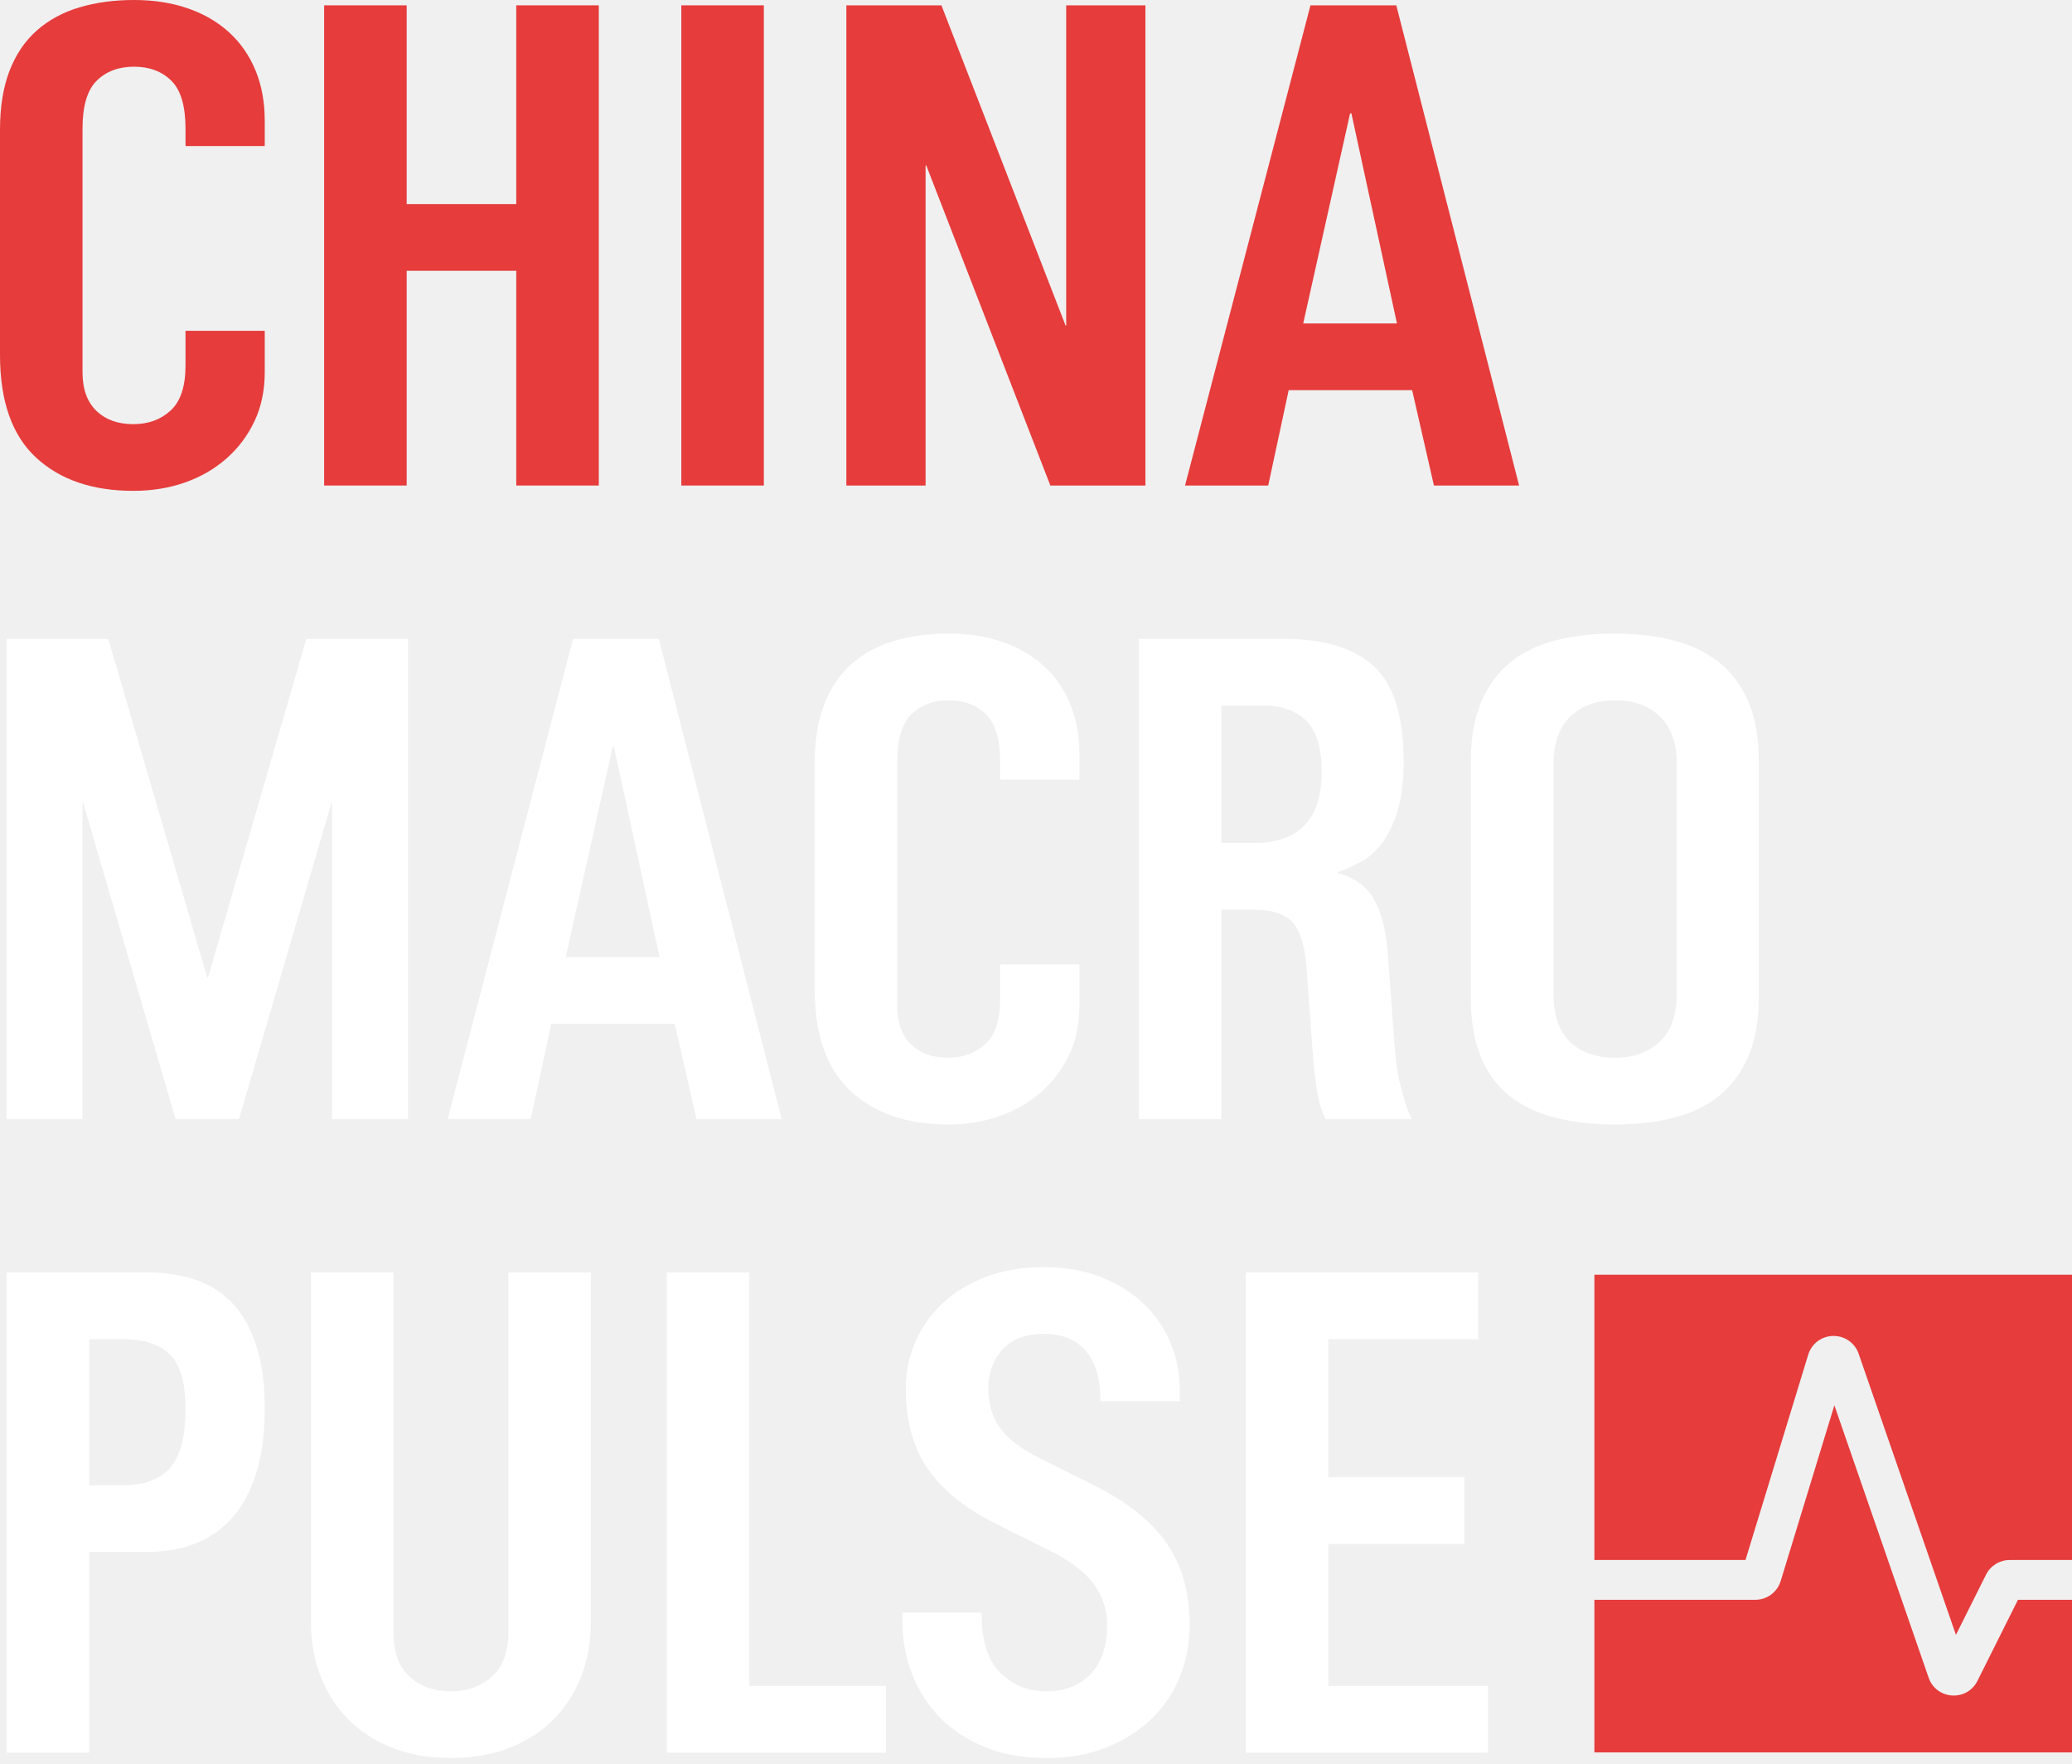
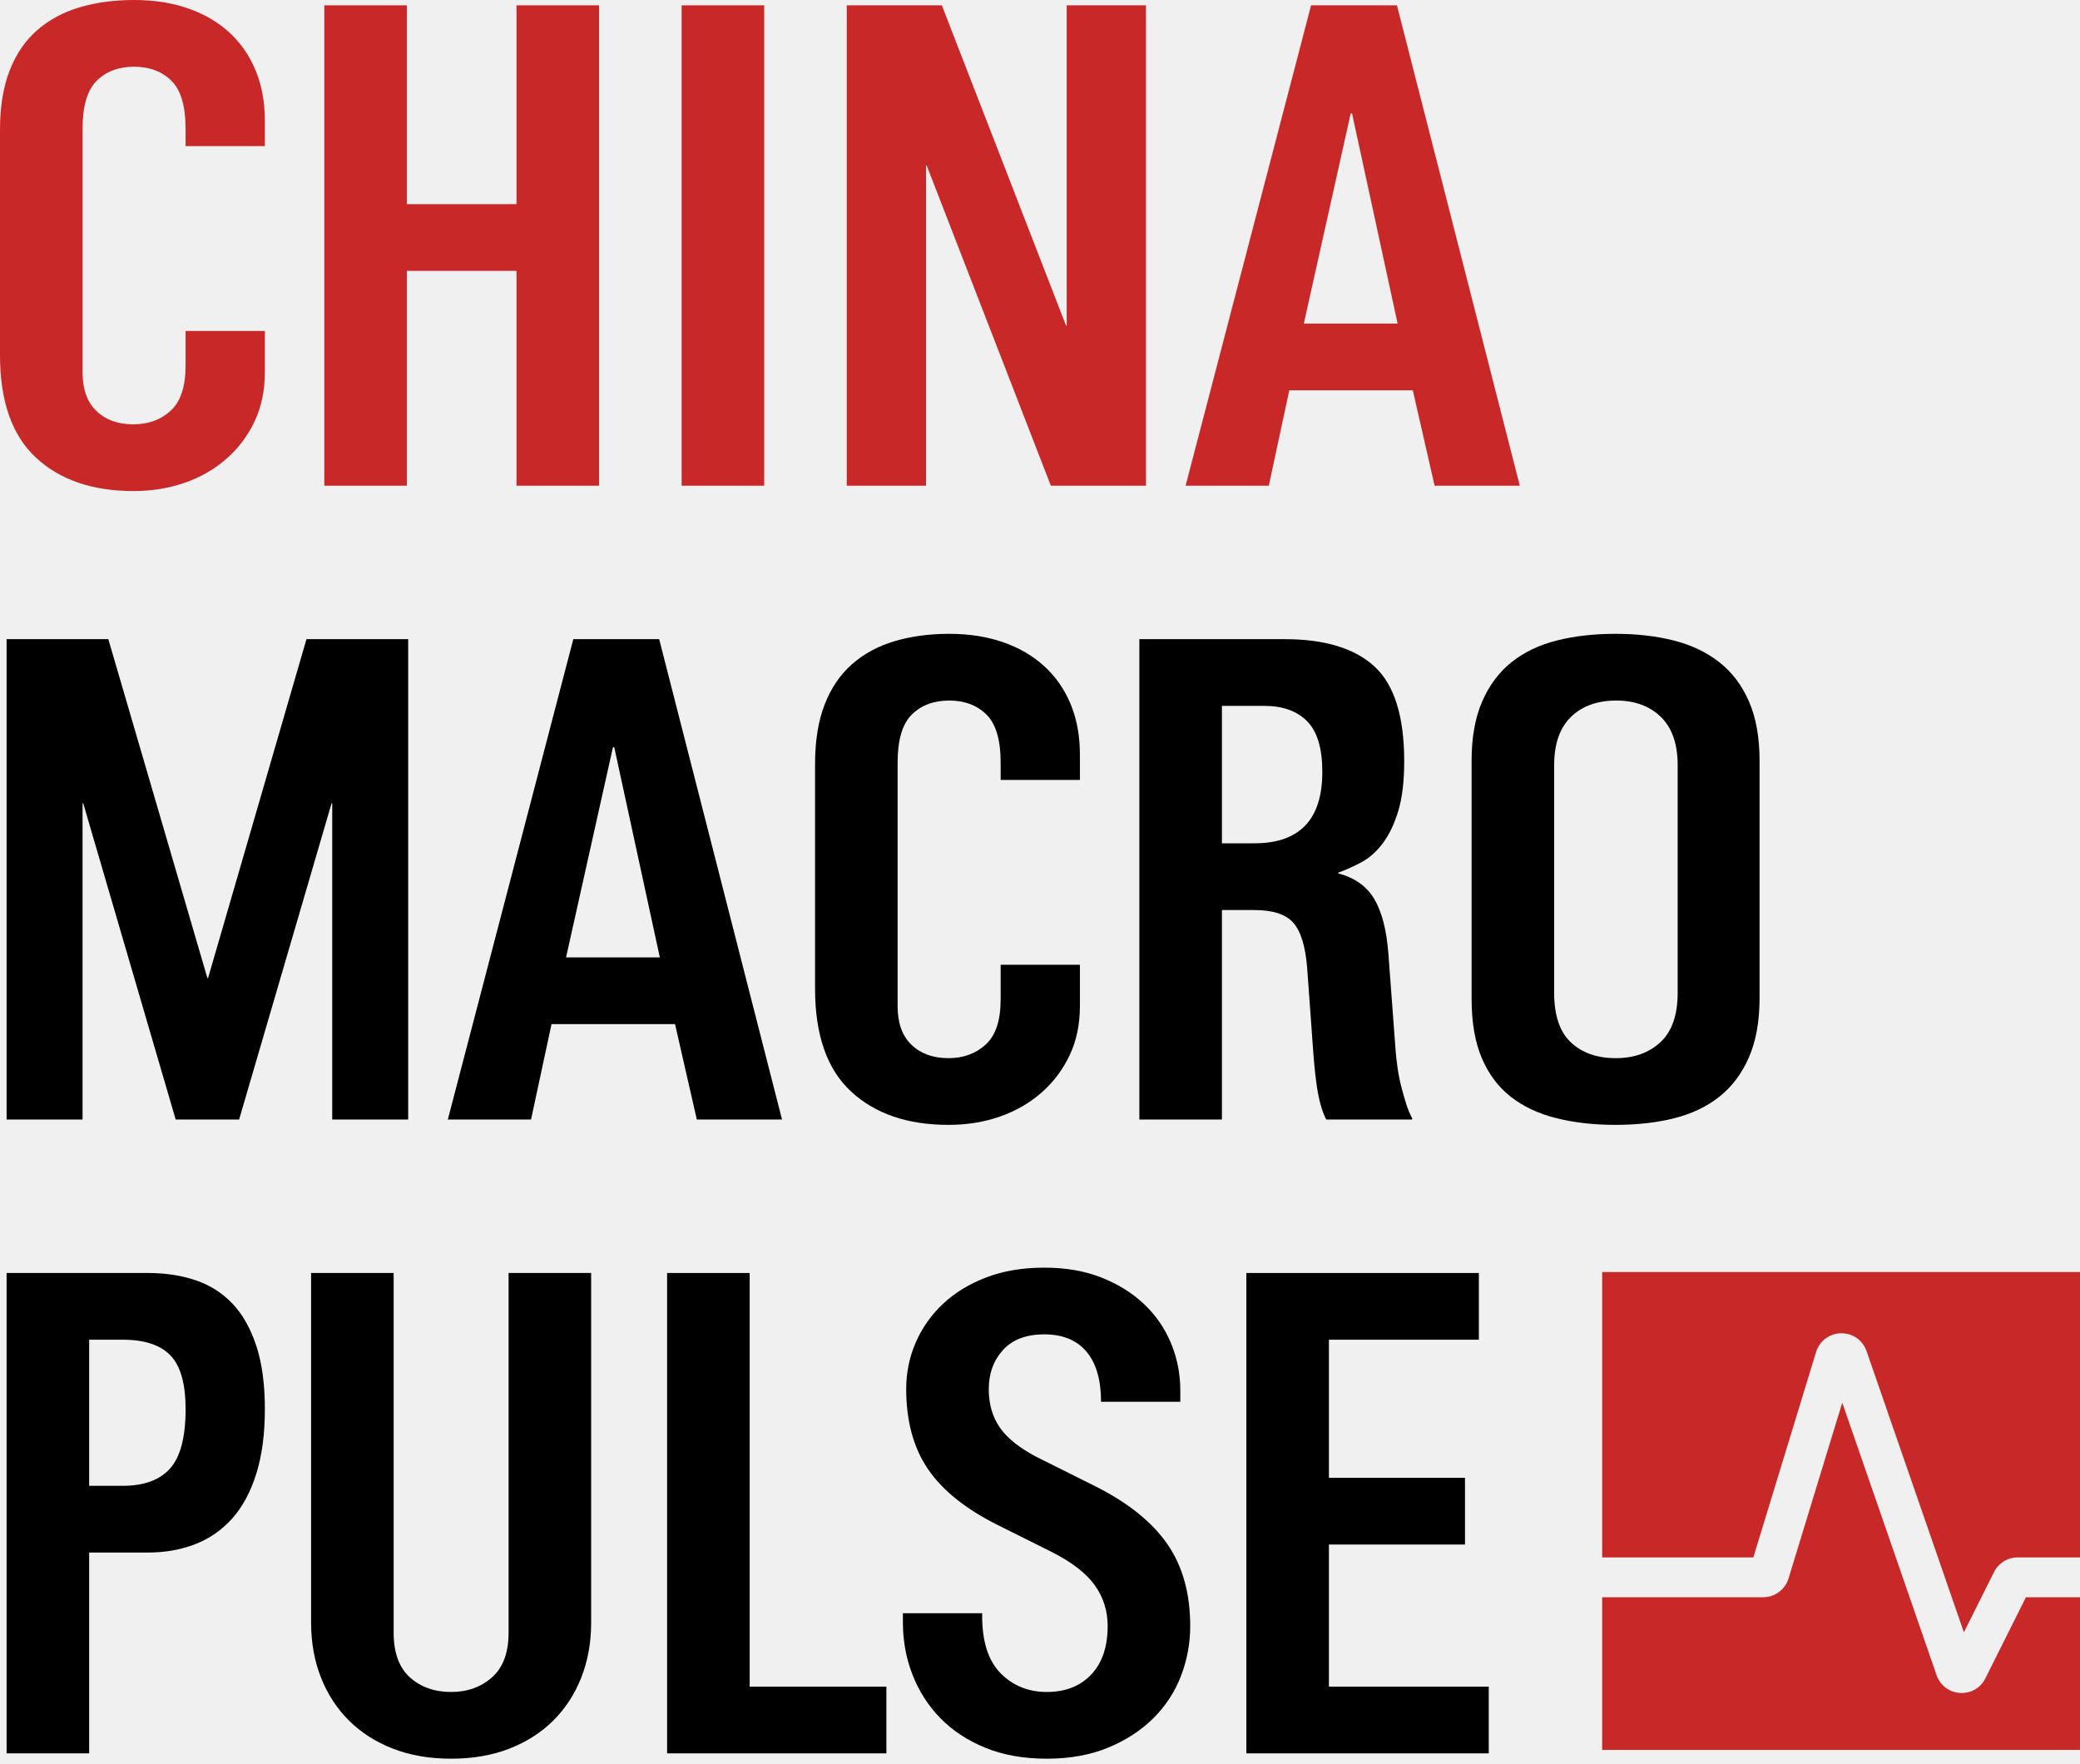
- <svg xmlns="http://www.w3.org/2000/svg" width="295px" height="251px" viewBox="0 0 295 251" version="1.1">
+ <svg xmlns="http://www.w3.org/2000/svg" width="296px" height="251px" viewBox="0 0 296 251" version="1.1">
  <g id="Page-1" stroke="none" stroke-width="1" fill="none" fill-rule="evenodd">
    <g id="Group">
      <g id="CHINA-MACRO-PULSE" fill-rule="nonzero">
-         <path d="M37.692,52.975 C37.692,55.57 37.206,57.896 36.235,59.953 C35.263,62.009 33.932,63.782 32.24,65.269 C30.548,66.756 28.574,67.896 26.318,68.687 C24.062,69.478 21.619,69.873 18.987,69.873 C13.159,69.873 8.538,68.291 5.123,65.127 C1.708,61.962 0,57.089 0,50.506 L0,18.513 C0,15.222 0.454,12.405 1.363,10.063 C2.272,7.722 3.572,5.807 5.264,4.32 C6.956,2.832 8.976,1.741 11.326,1.044 C13.676,0.348 16.261,0 19.081,0 C21.901,0 24.454,0.396 26.741,1.187 C29.028,1.978 30.987,3.117 32.616,4.604 C34.245,6.092 35.498,7.896 36.376,10.016 C37.253,12.136 37.692,14.525 37.692,17.184 L37.692,20.791 L26.412,20.791 L26.412,18.323 C26.412,15.095 25.739,12.816 24.391,11.487 C23.044,10.158 21.274,9.494 19.081,9.494 C16.888,9.494 15.117,10.158 13.77,11.487 C12.423,12.816 11.749,15.095 11.749,18.323 L11.749,52.975 C11.749,55.38 12.407,57.215 13.723,58.481 C15.039,59.747 16.794,60.38 18.987,60.38 C21.117,60.38 22.888,59.731 24.297,58.434 C25.707,57.136 26.412,55 26.412,52.025 L26.412,47.089 L37.692,47.089 L37.692,52.975 Z" id="Path" fill="#E63C3C" />
-         <polygon id="Path" fill="#E63C3C" points="85.253 69.114 73.503 69.114 73.503 38.544 57.9 38.544 57.9 69.114 46.151 69.114 46.151 0.759 57.9 0.759 57.9 29.051 73.503 29.051 73.503 0.759 85.253 0.759" />
-         <polygon id="Path" fill="#E63C3C" points="108.751 69.114 97.002 69.114 97.002 0.759 108.751 0.759" />
-         <polygon id="Path" fill="#E63C3C" points="163.08 69.114 149.544 69.114 131.874 23.544 131.78 23.544 131.78 69.114 120.5 69.114 120.5 0.759 134.035 0.759 151.706 46.329 151.8 46.329 151.8 0.759 163.08 0.759" />
-         <path d="M216.28,69.114 L204.155,69.114 L201.053,55.538 L183.476,55.538 L180.562,69.114 L168.719,69.114 L186.578,0.759 L198.797,0.759 L216.28,69.114 Z M198.891,46.044 L192.406,16.139 L192.218,16.139 L185.544,46.044 L198.891,46.044 Z" id="Shape" fill="#E63C3C" />
-         <polygon id="Path" fill="#FFFFFF" points="58.088 159.304 47.279 159.304 47.279 114.304 47.185 114.304 34.026 159.304 25.002 159.304 11.843 114.304 11.749 114.304 11.749 159.304 0.94 159.304 0.94 90.949 15.415 90.949 29.514 139.177 29.608 139.177 43.613 90.949 58.088 90.949" />
-         <path d="M111.289,159.304 L99.164,159.304 L96.062,145.728 L78.485,145.728 L75.571,159.304 L63.728,159.304 L81.587,90.949 L93.806,90.949 L111.289,159.304 Z M93.9,136.234 L87.414,106.329 L87.226,106.329 L80.553,136.234 L93.9,136.234 Z" id="Shape" fill="#FFFFFF" />
-         <path d="M153.68,143.165 C153.68,145.759 153.195,148.085 152.223,150.142 C151.252,152.199 149.92,153.972 148.229,155.459 C146.537,156.946 144.563,158.085 142.307,158.877 C140.051,159.668 137.607,160.063 134.975,160.063 C129.148,160.063 124.526,158.481 121.111,155.316 C117.696,152.152 115.989,147.278 115.989,140.696 L115.989,108.703 C115.989,105.411 116.443,102.595 117.352,100.253 C118.26,97.911 119.56,95.997 121.252,94.509 C122.944,93.022 124.965,91.93 127.315,91.234 C129.665,90.538 132.25,90.19 135.069,90.19 C137.889,90.19 140.443,90.585 142.73,91.377 C145.017,92.168 146.975,93.307 148.605,94.794 C150.234,96.282 151.487,98.085 152.364,100.206 C153.242,102.326 153.68,104.715 153.68,107.373 L153.68,110.981 L142.401,110.981 L142.401,108.513 C142.401,105.285 141.727,103.006 140.38,101.677 C139.033,100.348 137.263,99.684 135.069,99.684 C132.876,99.684 131.106,100.348 129.759,101.677 C128.411,103.006 127.738,105.285 127.738,108.513 L127.738,143.165 C127.738,145.57 128.396,147.405 129.712,148.671 C131.028,149.937 132.782,150.57 134.975,150.57 C137.106,150.57 138.876,149.921 140.286,148.623 C141.696,147.326 142.401,145.19 142.401,142.215 L142.401,137.278 L153.68,137.278 L153.68,143.165 Z" id="Path" fill="#FFFFFF" />
-         <path d="M200.959,159.304 L188.74,159.304 C188.239,158.354 187.847,157.12 187.565,155.601 C187.283,154.082 187.048,151.994 186.86,149.335 L186.014,137.658 C185.763,134.62 185.106,132.5 184.04,131.297 C182.975,130.095 181.126,129.494 178.495,129.494 L173.889,129.494 L173.889,159.304 L162.14,159.304 L162.14,90.949 L182.818,90.949 C188.521,90.949 192.782,92.247 195.602,94.842 C198.421,97.437 199.831,101.93 199.831,108.323 C199.831,111.171 199.549,113.528 198.985,115.396 C198.421,117.263 197.685,118.797 196.776,120 C195.868,121.203 194.85,122.104 193.722,122.706 C192.594,123.307 191.497,123.797 190.432,124.177 L190.432,124.272 C192.813,124.905 194.536,126.139 195.602,127.975 C196.667,129.81 197.325,132.373 197.575,135.665 L198.609,149.525 C198.672,150.285 198.766,151.108 198.891,151.994 C199.017,152.88 199.189,153.75 199.408,154.604 C199.628,155.459 199.863,156.282 200.113,157.073 C200.364,157.864 200.646,158.544 200.959,159.114 L200.959,159.304 Z M188.176,109.842 C188.176,106.487 187.455,104.082 186.014,102.627 C184.573,101.171 182.536,100.443 179.905,100.443 L173.889,100.443 L173.889,120 L178.495,120 C184.949,120 188.176,116.614 188.176,109.842 Z" id="Shape" fill="#FFFFFF" />
-         <path d="M250.4,142.025 C250.4,145.316 249.899,148.117 248.896,150.427 C247.893,152.737 246.499,154.604 244.713,156.028 C242.927,157.453 240.781,158.481 238.275,159.114 C235.768,159.747 232.98,160.063 229.909,160.063 C226.839,160.063 224.035,159.747 221.497,159.114 C218.959,158.481 216.797,157.468 215.011,156.076 C213.225,154.684 211.847,152.848 210.876,150.57 C209.904,148.291 209.419,145.475 209.419,142.12 L209.419,108.228 C209.419,104.937 209.92,102.136 210.923,99.826 C211.925,97.516 213.319,95.649 215.105,94.225 C216.891,92.801 219.037,91.772 221.544,91.139 C224.05,90.506 226.839,90.19 229.909,90.19 C232.917,90.19 235.674,90.506 238.181,91.139 C240.687,91.772 242.849,92.801 244.666,94.225 C246.484,95.649 247.893,97.516 248.896,99.826 C249.899,102.136 250.4,104.937 250.4,108.228 L250.4,142.025 Z M238.745,141.266 L238.745,108.892 C238.745,105.854 237.946,103.56 236.348,102.009 C234.75,100.459 232.635,99.684 230.003,99.684 C227.309,99.684 225.163,100.459 223.565,102.009 C221.967,103.56 221.168,105.854 221.168,108.892 L221.168,141.266 C221.168,144.494 221.967,146.851 223.565,148.339 C225.163,149.826 227.277,150.57 229.909,150.57 C232.541,150.57 234.672,149.81 236.301,148.291 C237.93,146.772 238.745,144.43 238.745,141.266 Z" id="Shape" fill="#FFFFFF" />
-         <path d="M37.692,200.506 C37.692,204.051 37.284,207.12 36.47,209.715 C35.655,212.31 34.511,214.43 33.039,216.076 C31.566,217.722 29.812,218.94 27.775,219.731 C25.739,220.522 23.498,220.918 21.055,220.918 L12.689,220.918 L12.689,249.494 L0.94,249.494 L0.94,181.139 L21.055,181.139 C23.561,181.139 25.833,181.487 27.869,182.184 C29.906,182.88 31.645,183.987 33.086,185.506 C34.527,187.025 35.655,189.019 36.47,191.487 C37.284,193.956 37.692,196.962 37.692,200.506 Z M26.412,200.506 C26.412,196.899 25.692,194.351 24.25,192.864 C22.809,191.377 20.553,190.633 17.483,190.633 L12.689,190.633 L12.689,211.424 L17.483,211.424 C20.491,211.424 22.731,210.601 24.203,208.956 C25.676,207.31 26.412,204.494 26.412,200.506 Z" id="Shape" fill="#FFFFFF" />
-         <path d="M84.125,230.886 C84.125,233.734 83.655,236.345 82.715,238.718 C81.775,241.092 80.443,243.133 78.72,244.842 C76.997,246.551 74.913,247.88 72.469,248.829 C70.026,249.778 67.268,250.253 64.198,250.253 C61.127,250.253 58.37,249.778 55.926,248.829 C53.483,247.88 51.399,246.551 49.676,244.842 C47.953,243.133 46.621,241.092 45.681,238.718 C44.741,236.345 44.271,233.734 44.271,230.886 L44.271,181.139 L56.02,181.139 L56.02,232.31 C56.02,235.158 56.788,237.278 58.323,238.671 C59.859,240.063 61.817,240.759 64.198,240.759 C66.516,240.759 68.459,240.063 70.026,238.671 C71.592,237.278 72.375,235.158 72.375,232.31 L72.375,181.139 L84.125,181.139 L84.125,230.886 Z" id="Path" fill="#FFFFFF" />
-         <polygon id="Path" fill="#FFFFFF" points="126.14 249.494 94.934 249.494 94.934 181.139 106.683 181.139 106.683 240 126.14 240" />
-         <path d="M169.377,231.361 C169.377,233.829 168.939,236.203 168.061,238.481 C167.184,240.759 165.868,242.769 164.114,244.509 C162.359,246.25 160.213,247.642 157.675,248.687 C155.137,249.731 152.239,250.253 148.98,250.253 C145.659,250.253 142.73,249.731 140.192,248.687 C137.654,247.642 135.524,246.234 133.8,244.462 C132.077,242.69 130.761,240.633 129.853,238.291 C128.944,235.949 128.49,233.481 128.49,230.886 L128.49,229.557 L139.769,229.557 L139.769,229.937 C139.769,233.608 140.646,236.329 142.401,238.101 C144.155,239.873 146.349,240.759 148.98,240.759 C151.612,240.759 153.712,239.937 155.278,238.291 C156.845,236.646 157.628,234.335 157.628,231.361 C157.628,229.209 157.017,227.278 155.795,225.57 C154.573,223.861 152.521,222.278 149.638,220.823 L142.025,217.025 C137.451,214.747 134.129,212.089 132.062,209.051 C129.994,206.013 128.96,202.215 128.96,197.658 C128.96,195.316 129.414,193.101 130.323,191.013 C131.231,188.924 132.532,187.089 134.223,185.506 C135.915,183.924 137.968,182.674 140.38,181.756 C142.793,180.839 145.534,180.38 148.605,180.38 C151.675,180.38 154.401,180.854 156.782,181.804 C159.163,182.753 161.184,184.019 162.845,185.601 C164.505,187.184 165.774,189.035 166.651,191.155 C167.529,193.275 167.967,195.506 167.967,197.848 L167.967,199.462 L156.688,199.462 C156.688,196.361 155.999,193.987 154.62,192.342 C153.242,190.696 151.236,189.873 148.605,189.873 C146.035,189.873 144.077,190.617 142.73,192.104 C141.383,193.592 140.709,195.443 140.709,197.658 C140.709,199.81 141.242,201.646 142.307,203.165 C143.372,204.684 145.127,206.076 147.571,207.342 L155.936,211.519 C160.573,213.861 163.973,216.598 166.134,219.731 C168.296,222.864 169.377,226.741 169.377,231.361 Z" id="Path" fill="#FFFFFF" />
-         <polygon id="Path" fill="#FFFFFF" points="211.862 249.494 177.367 249.494 177.367 181.139 210.453 181.139 210.453 190.633 189.116 190.633 189.116 210.285 208.479 210.285 208.479 219.778 189.116 219.778 189.116 240 211.862 240" />
+         <path d="M37.692,52.975 C37.692,55.57 37.206,57.896 36.235,59.953 C35.263,62.009 33.932,63.782 32.24,65.269 C30.548,66.756 28.574,67.896 26.318,68.687 C24.062,69.478 21.619,69.873 18.987,69.873 C13.159,69.873 8.538,68.291 5.123,65.127 C1.708,61.962 0,57.089 0,50.506 L0,18.513 C0,15.222 0.454,12.405 1.363,10.063 C2.272,7.722 3.572,5.807 5.264,4.32 C6.956,2.832 8.976,1.741 11.326,1.044 C13.676,0.348 16.261,0 19.081,0 C21.901,0 24.454,0.396 26.741,1.187 C29.028,1.978 30.987,3.117 32.616,4.604 C34.245,6.092 35.498,7.896 36.376,10.016 C37.253,12.136 37.692,14.525 37.692,17.184 L37.692,20.791 L26.412,20.791 L26.412,18.323 C26.412,15.095 25.739,12.816 24.391,11.487 C23.044,10.158 21.274,9.494 19.081,9.494 C16.888,9.494 15.117,10.158 13.77,11.487 C12.423,12.816 11.749,15.095 11.749,18.323 L11.749,52.975 C11.749,55.38 12.407,57.215 13.723,58.481 C15.039,59.747 16.794,60.38 18.987,60.38 C21.117,60.38 22.888,59.731 24.297,58.434 C25.707,57.136 26.412,55 26.412,52.025 L26.412,47.089 L37.692,47.089 L37.692,52.975 Z" id="Path" fill="#C82828" />
+         <polygon id="Path" fill="#C82828" points="85.253 69.114 73.503 69.114 73.503 38.544 57.9 38.544 57.9 69.114 46.151 69.114 46.151 0.759 57.9 0.759 57.9 29.051 73.503 29.051 73.503 0.759 85.253 0.759" />
+         <polygon id="Path" fill="#C82828" points="108.751 69.114 97.002 69.114 97.002 0.759 108.751 0.759" />
+         <polygon id="Path" fill="#C82828" points="163.08 69.114 149.544 69.114 131.874 23.544 131.78 23.544 131.78 69.114 120.5 69.114 120.5 0.759 134.035 0.759 151.706 46.329 151.8 46.329 151.8 0.759 163.08 0.759" />
+         <path d="M216.28,69.114 L204.155,69.114 L201.053,55.538 L183.476,55.538 L180.562,69.114 L168.719,69.114 L186.578,0.759 L198.797,0.759 L216.28,69.114 Z M198.891,46.044 L192.406,16.139 L192.218,16.139 L185.544,46.044 L198.891,46.044 Z" id="Shape" fill="#C82828" />
+         <polygon id="Path" fill="#000000" points="58.088 159.304 47.279 159.304 47.279 114.304 47.185 114.304 34.026 159.304 25.002 159.304 11.843 114.304 11.749 114.304 11.749 159.304 0.94 159.304 0.94 90.949 15.415 90.949 29.514 139.177 29.608 139.177 43.613 90.949 58.088 90.949" />
+         <path d="M111.289,159.304 L99.164,159.304 L96.062,145.728 L78.485,145.728 L75.571,159.304 L63.728,159.304 L81.587,90.949 L93.806,90.949 L111.289,159.304 Z M93.9,136.234 L87.414,106.329 L87.226,106.329 L80.553,136.234 L93.9,136.234 Z" id="Shape" fill="#000000" />
+         <path d="M153.68,143.165 C153.68,145.759 153.195,148.085 152.223,150.142 C151.252,152.199 149.92,153.972 148.229,155.459 C146.537,156.946 144.563,158.085 142.307,158.877 C140.051,159.668 137.607,160.063 134.975,160.063 C129.148,160.063 124.526,158.481 121.111,155.316 C117.696,152.152 115.989,147.278 115.989,140.696 L115.989,108.703 C115.989,105.411 116.443,102.595 117.352,100.253 C118.26,97.911 119.56,95.997 121.252,94.509 C122.944,93.022 124.965,91.93 127.315,91.234 C129.665,90.538 132.25,90.19 135.069,90.19 C137.889,90.19 140.443,90.585 142.73,91.377 C145.017,92.168 146.975,93.307 148.605,94.794 C150.234,96.282 151.487,98.085 152.364,100.206 C153.242,102.326 153.68,104.715 153.68,107.373 L153.68,110.981 L142.401,110.981 L142.401,108.513 C142.401,105.285 141.727,103.006 140.38,101.677 C139.033,100.348 137.263,99.684 135.069,99.684 C132.876,99.684 131.106,100.348 129.759,101.677 C128.411,103.006 127.738,105.285 127.738,108.513 L127.738,143.165 C127.738,145.57 128.396,147.405 129.712,148.671 C131.028,149.937 132.782,150.57 134.975,150.57 C137.106,150.57 138.876,149.921 140.286,148.623 C141.696,147.326 142.401,145.19 142.401,142.215 L142.401,137.278 L153.68,137.278 L153.68,143.165 Z" id="Path" fill="#000000" />
+         <path d="M200.959,159.304 L188.74,159.304 C188.239,158.354 187.847,157.12 187.565,155.601 C187.283,154.082 187.048,151.994 186.86,149.335 L186.014,137.658 C185.763,134.62 185.106,132.5 184.04,131.297 C182.975,130.095 181.126,129.494 178.495,129.494 L173.889,129.494 L173.889,159.304 L162.14,159.304 L162.14,90.949 L182.818,90.949 C188.521,90.949 192.782,92.247 195.602,94.842 C198.421,97.437 199.831,101.93 199.831,108.323 C199.831,111.171 199.549,113.528 198.985,115.396 C198.421,117.263 197.685,118.797 196.776,120 C195.868,121.203 194.85,122.104 193.722,122.706 C192.594,123.307 191.497,123.797 190.432,124.177 L190.432,124.272 C192.813,124.905 194.536,126.139 195.602,127.975 C196.667,129.81 197.325,132.373 197.575,135.665 L198.609,149.525 C198.672,150.285 198.766,151.108 198.891,151.994 C199.017,152.88 199.189,153.75 199.408,154.604 C199.628,155.459 199.863,156.282 200.113,157.073 C200.364,157.864 200.646,158.544 200.959,159.114 L200.959,159.304 Z M188.176,109.842 C188.176,106.487 187.455,104.082 186.014,102.627 C184.573,101.171 182.536,100.443 179.905,100.443 L173.889,100.443 L173.889,120 L178.495,120 C184.949,120 188.176,116.614 188.176,109.842 Z" id="Shape" fill="#000000" />
+         <path d="M250.4,142.025 C250.4,145.316 249.899,148.117 248.896,150.427 C247.893,152.737 246.499,154.604 244.713,156.028 C242.927,157.453 240.781,158.481 238.275,159.114 C235.768,159.747 232.98,160.063 229.909,160.063 C226.839,160.063 224.035,159.747 221.497,159.114 C218.959,158.481 216.797,157.468 215.011,156.076 C213.225,154.684 211.847,152.848 210.876,150.57 C209.904,148.291 209.419,145.475 209.419,142.12 L209.419,108.228 C209.419,104.937 209.92,102.136 210.923,99.826 C211.925,97.516 213.319,95.649 215.105,94.225 C216.891,92.801 219.037,91.772 221.544,91.139 C224.05,90.506 226.839,90.19 229.909,90.19 C232.917,90.19 235.674,90.506 238.181,91.139 C240.687,91.772 242.849,92.801 244.666,94.225 C246.484,95.649 247.893,97.516 248.896,99.826 C249.899,102.136 250.4,104.937 250.4,108.228 L250.4,142.025 Z M238.745,141.266 L238.745,108.892 C238.745,105.854 237.946,103.56 236.348,102.009 C234.75,100.459 232.635,99.684 230.003,99.684 C227.309,99.684 225.163,100.459 223.565,102.009 C221.967,103.56 221.168,105.854 221.168,108.892 L221.168,141.266 C221.168,144.494 221.967,146.851 223.565,148.339 C225.163,149.826 227.277,150.57 229.909,150.57 C232.541,150.57 234.672,149.81 236.301,148.291 C237.93,146.772 238.745,144.43 238.745,141.266 Z" id="Shape" fill="#000000" />
+         <path d="M37.692,200.506 C37.692,204.051 37.284,207.12 36.47,209.715 C35.655,212.31 34.511,214.43 33.039,216.076 C31.566,217.722 29.812,218.94 27.775,219.731 C25.739,220.522 23.498,220.918 21.055,220.918 L12.689,220.918 L12.689,249.494 L0.94,249.494 L0.94,181.139 L21.055,181.139 C23.561,181.139 25.833,181.487 27.869,182.184 C29.906,182.88 31.645,183.987 33.086,185.506 C34.527,187.025 35.655,189.019 36.47,191.487 C37.284,193.956 37.692,196.962 37.692,200.506 Z M26.412,200.506 C26.412,196.899 25.692,194.351 24.25,192.864 C22.809,191.377 20.553,190.633 17.483,190.633 L12.689,190.633 L12.689,211.424 L17.483,211.424 C20.491,211.424 22.731,210.601 24.203,208.956 C25.676,207.31 26.412,204.494 26.412,200.506 Z" id="Shape" fill="#000000" />
+         <path d="M84.125,230.886 C84.125,233.734 83.655,236.345 82.715,238.718 C81.775,241.092 80.443,243.133 78.72,244.842 C76.997,246.551 74.913,247.88 72.469,248.829 C70.026,249.778 67.268,250.253 64.198,250.253 C61.127,250.253 58.37,249.778 55.926,248.829 C53.483,247.88 51.399,246.551 49.676,244.842 C47.953,243.133 46.621,241.092 45.681,238.718 C44.741,236.345 44.271,233.734 44.271,230.886 L44.271,181.139 L56.02,181.139 L56.02,232.31 C56.02,235.158 56.788,237.278 58.323,238.671 C59.859,240.063 61.817,240.759 64.198,240.759 C66.516,240.759 68.459,240.063 70.026,238.671 C71.592,237.278 72.375,235.158 72.375,232.31 L72.375,181.139 L84.125,181.139 L84.125,230.886 Z" id="Path" fill="#000000" />
+         <polygon id="Path" fill="#000000" points="126.14 249.494 94.934 249.494 94.934 181.139 106.683 181.139 106.683 240 126.14 240" />
+         <path d="M169.377,231.361 C169.377,233.829 168.939,236.203 168.061,238.481 C167.184,240.759 165.868,242.769 164.114,244.509 C162.359,246.25 160.213,247.642 157.675,248.687 C155.137,249.731 152.239,250.253 148.98,250.253 C145.659,250.253 142.73,249.731 140.192,248.687 C137.654,247.642 135.524,246.234 133.8,244.462 C132.077,242.69 130.761,240.633 129.853,238.291 C128.944,235.949 128.49,233.481 128.49,230.886 L128.49,229.557 L139.769,229.557 L139.769,229.937 C139.769,233.608 140.646,236.329 142.401,238.101 C144.155,239.873 146.349,240.759 148.98,240.759 C151.612,240.759 153.712,239.937 155.278,238.291 C156.845,236.646 157.628,234.335 157.628,231.361 C157.628,229.209 157.017,227.278 155.795,225.57 C154.573,223.861 152.521,222.278 149.638,220.823 L142.025,217.025 C137.451,214.747 134.129,212.089 132.062,209.051 C129.994,206.013 128.96,202.215 128.96,197.658 C128.96,195.316 129.414,193.101 130.323,191.013 C131.231,188.924 132.532,187.089 134.223,185.506 C135.915,183.924 137.968,182.674 140.38,181.756 C142.793,180.839 145.534,180.38 148.605,180.38 C151.675,180.38 154.401,180.854 156.782,181.804 C159.163,182.753 161.184,184.019 162.845,185.601 C164.505,187.184 165.774,189.035 166.651,191.155 C167.529,193.275 167.967,195.506 167.967,197.848 L167.967,199.462 L156.688,199.462 C156.688,196.361 155.999,193.987 154.62,192.342 C153.242,190.696 151.236,189.873 148.605,189.873 C146.035,189.873 144.077,190.617 142.73,192.104 C141.383,193.592 140.709,195.443 140.709,197.658 C140.709,199.81 141.242,201.646 142.307,203.165 C143.372,204.684 145.127,206.076 147.571,207.342 L155.936,211.519 C160.573,213.861 163.973,216.598 166.134,219.731 C168.296,222.864 169.377,226.741 169.377,231.361 Z" id="Path" fill="#000000" />
+         <polygon id="Path" fill="#000000" points="211.862 249.494 177.367 249.494 177.367 181.139 210.453 181.139 210.453 190.633 189.116 190.633 189.116 210.285 208.479 210.285 208.479 219.778 189.116 219.778 189.116 240 211.862 240" />
      </g>
-       <path d="M261.168,200.044 L274.589,238.815 C275.683,241.976 280.042,242.261 281.538,239.269 L287.307,227.731 L295,227.731 L295,249.453 L227,249.453 L227,227.731 L249.912,227.731 C251.573,227.731 253.04,226.646 253.525,225.057 L261.168,200.044 Z M295,181.453 L295,222.064 L286.139,222.064 C284.708,222.064 283.4,222.873 282.76,224.153 L278.476,232.722 L264.626,192.711 C264.072,191.111 262.588,190.14 260.987,190.169 C259.385,190.199 257.938,191.224 257.443,192.843 L248.514,222.064 L227,222.064 L227,181.453 L295,181.453 Z" id="Combined-Shape" fill="#E63C3C" />
+       <path d="M262.168,199.591 L275.589,238.362 C276.683,241.523 281.042,241.808 282.538,238.816 L288.307,227.278 L296,227.278 L296,249 L228,249 L228,227.278 L250.912,227.278 C252.573,227.278 254.04,226.193 254.525,224.604 L262.168,199.591 Z M296,181 L296,221.611 L287.139,221.611 C285.708,221.611 284.4,222.42 283.76,223.699 L279.476,232.268 L265.626,192.258 C265.072,190.658 263.588,189.687 261.987,189.716 C260.385,189.746 258.938,190.771 258.443,192.389 L249.514,221.611 L228,221.611 L228,181 L296,181 Z" id="Combined-Shape" fill="#C82828" />
    </g>
  </g>
</svg>
